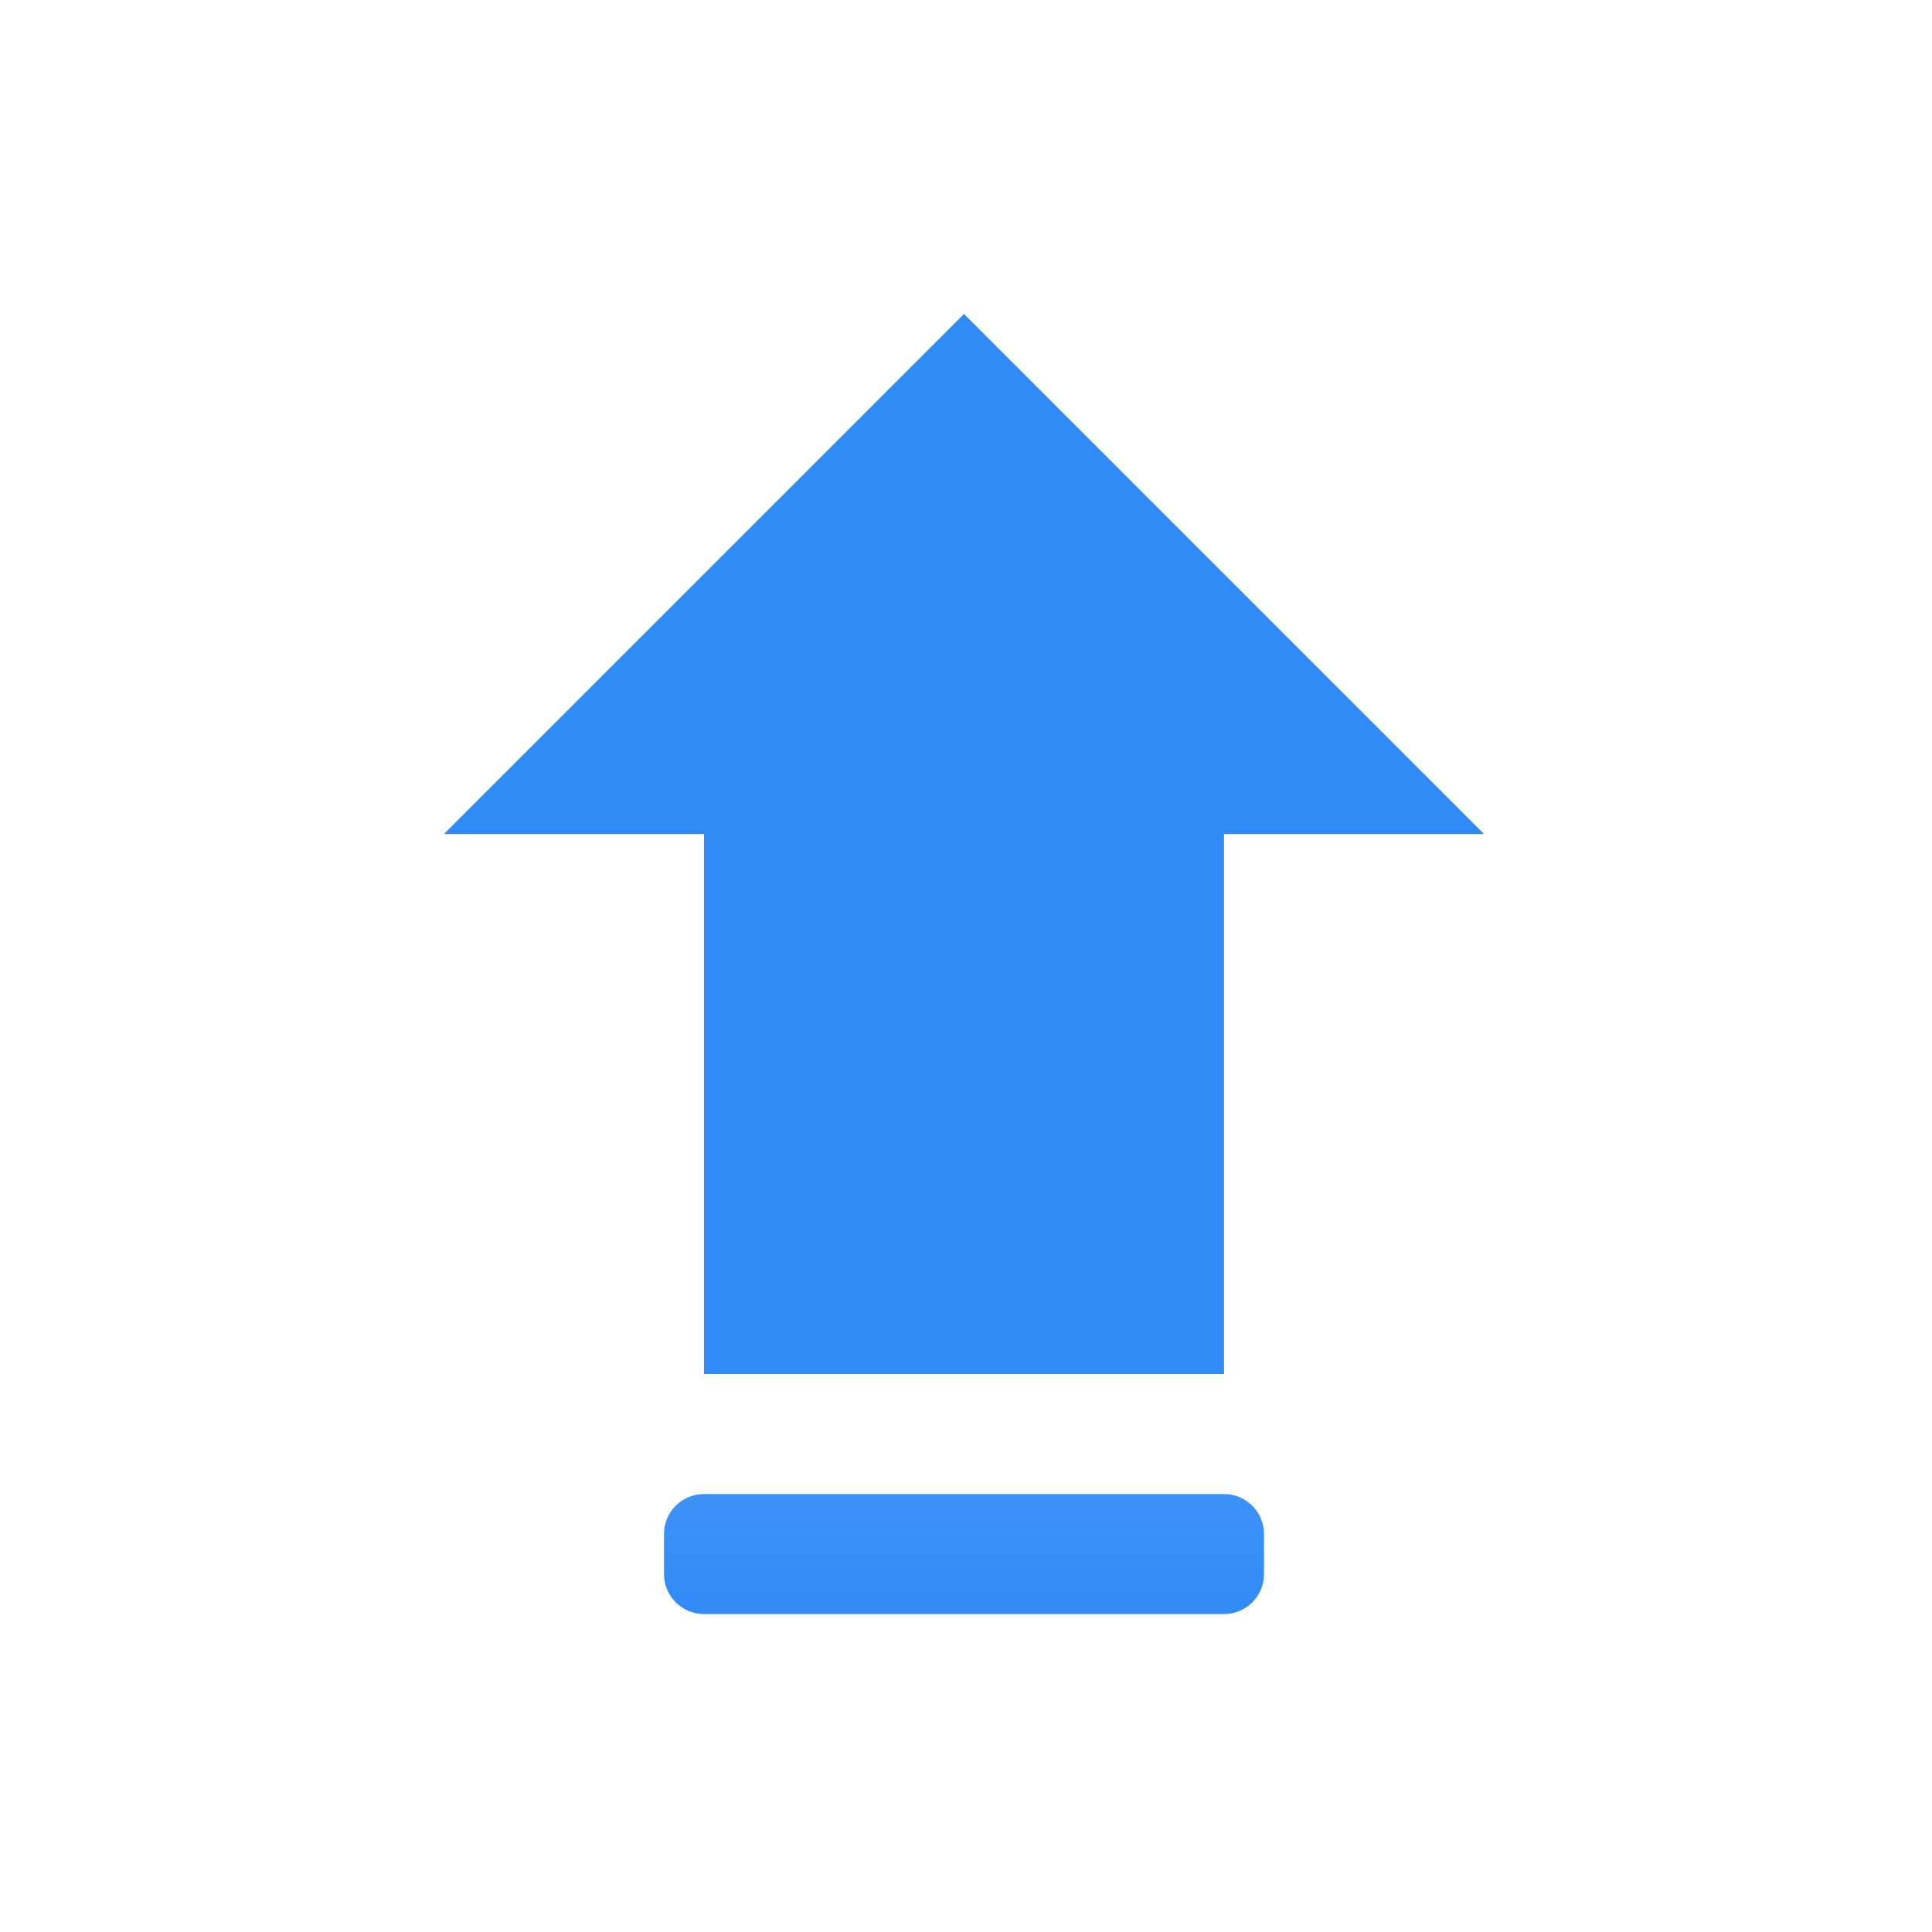
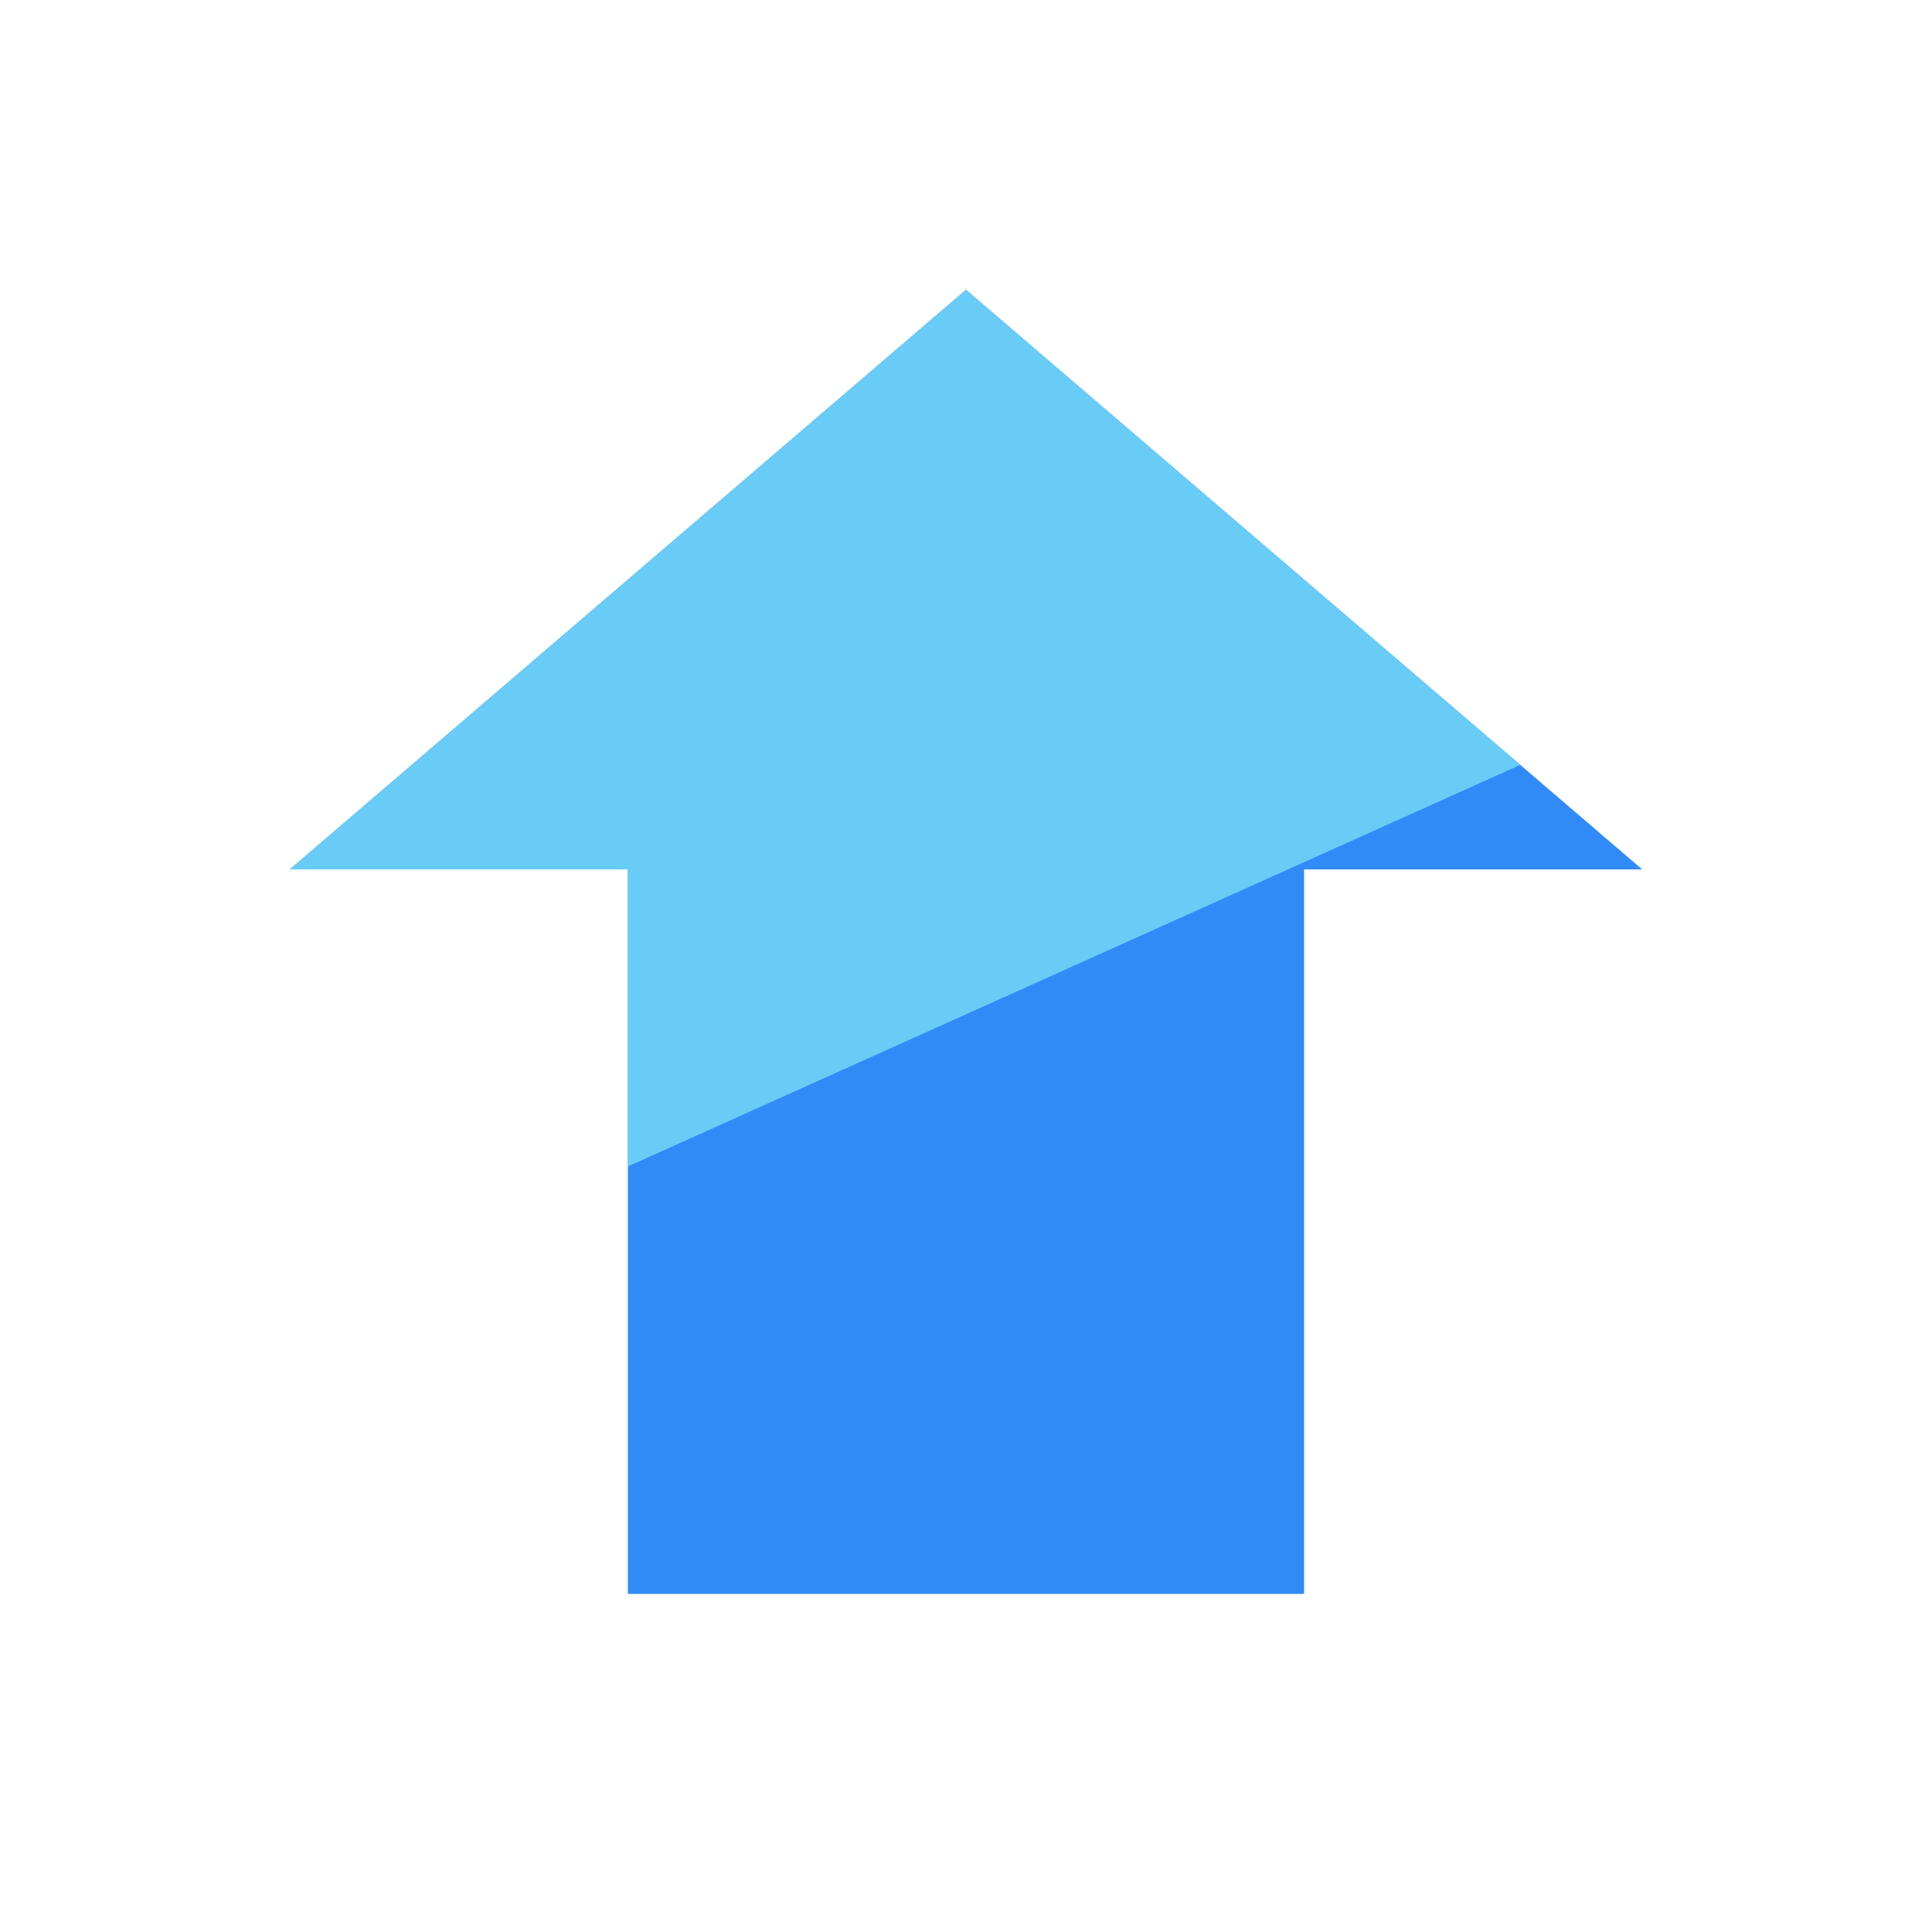
<svg xmlns="http://www.w3.org/2000/svg" width="768" height="768" viewBox="0 0 80 80">
  <defs>
-     <linearGradient id="g0" x1="0%" y1="0%" x2="0%" y2="100%">
-       <stop stop-color="#3D92F7" />
-       <stop offset="1" stop-color="#318BF7" />
-     </linearGradient>
-     <linearGradient id="finishLight" x1="0%" y1="0%" x2="0%" y2="100%">
-       <stop stop-color="white" stop-opacity="0.039" />
-       <stop offset="1" stop-color="white" stop-opacity="0" />
-     </linearGradient>
-     <mask id="finishMask" mask-type="alpha" maskUnits="userSpaceOnUse" x="0" y="0" width="80" height="80">
-       <g transform="translate(6.78834 4.71779) scale(0.828221)">
-         <path d="M14 36 L40 10 L66 36 L53 36 L53 63 L27 63 L27 36 Z" fill="#318BF7" stroke="none" stroke-width="2.5" stroke-linecap="round" stroke-linejoin="round" />
-         <rect x="25" y="69" width="30" height="6" rx="2" fill="url(#g0)" />
-       </g>
-     </mask>
+     <clipPath id="arrow">
+       <path d="M12 36 L40 12 L68 36 H54 V66 H26 V36 Z" />
+     </clipPath>
  </defs>
-   <g>
-     <g transform="translate(6.78834 4.71779) scale(0.828221)">
-       <path d="M14 36 L40 10 L66 36 L53 36 L53 63 L27 63 L27 36 Z" fill="#318BF7" stroke="none" stroke-width="2.5" stroke-linecap="round" stroke-linejoin="round" />
-       <rect x="25" y="69" width="30" height="6" rx="2" fill="url(#g0)" />
-     </g>
-   </g>
+   <path d="M12 36 L40 12 L68 36 H54 V66 H26 V36 Z" fill="#318BF7" />
+   <path d="M0 0 H80 V24 L0 60 Z" fill="#69CCF7" clip-path="url(#arrow)" />
</svg>
